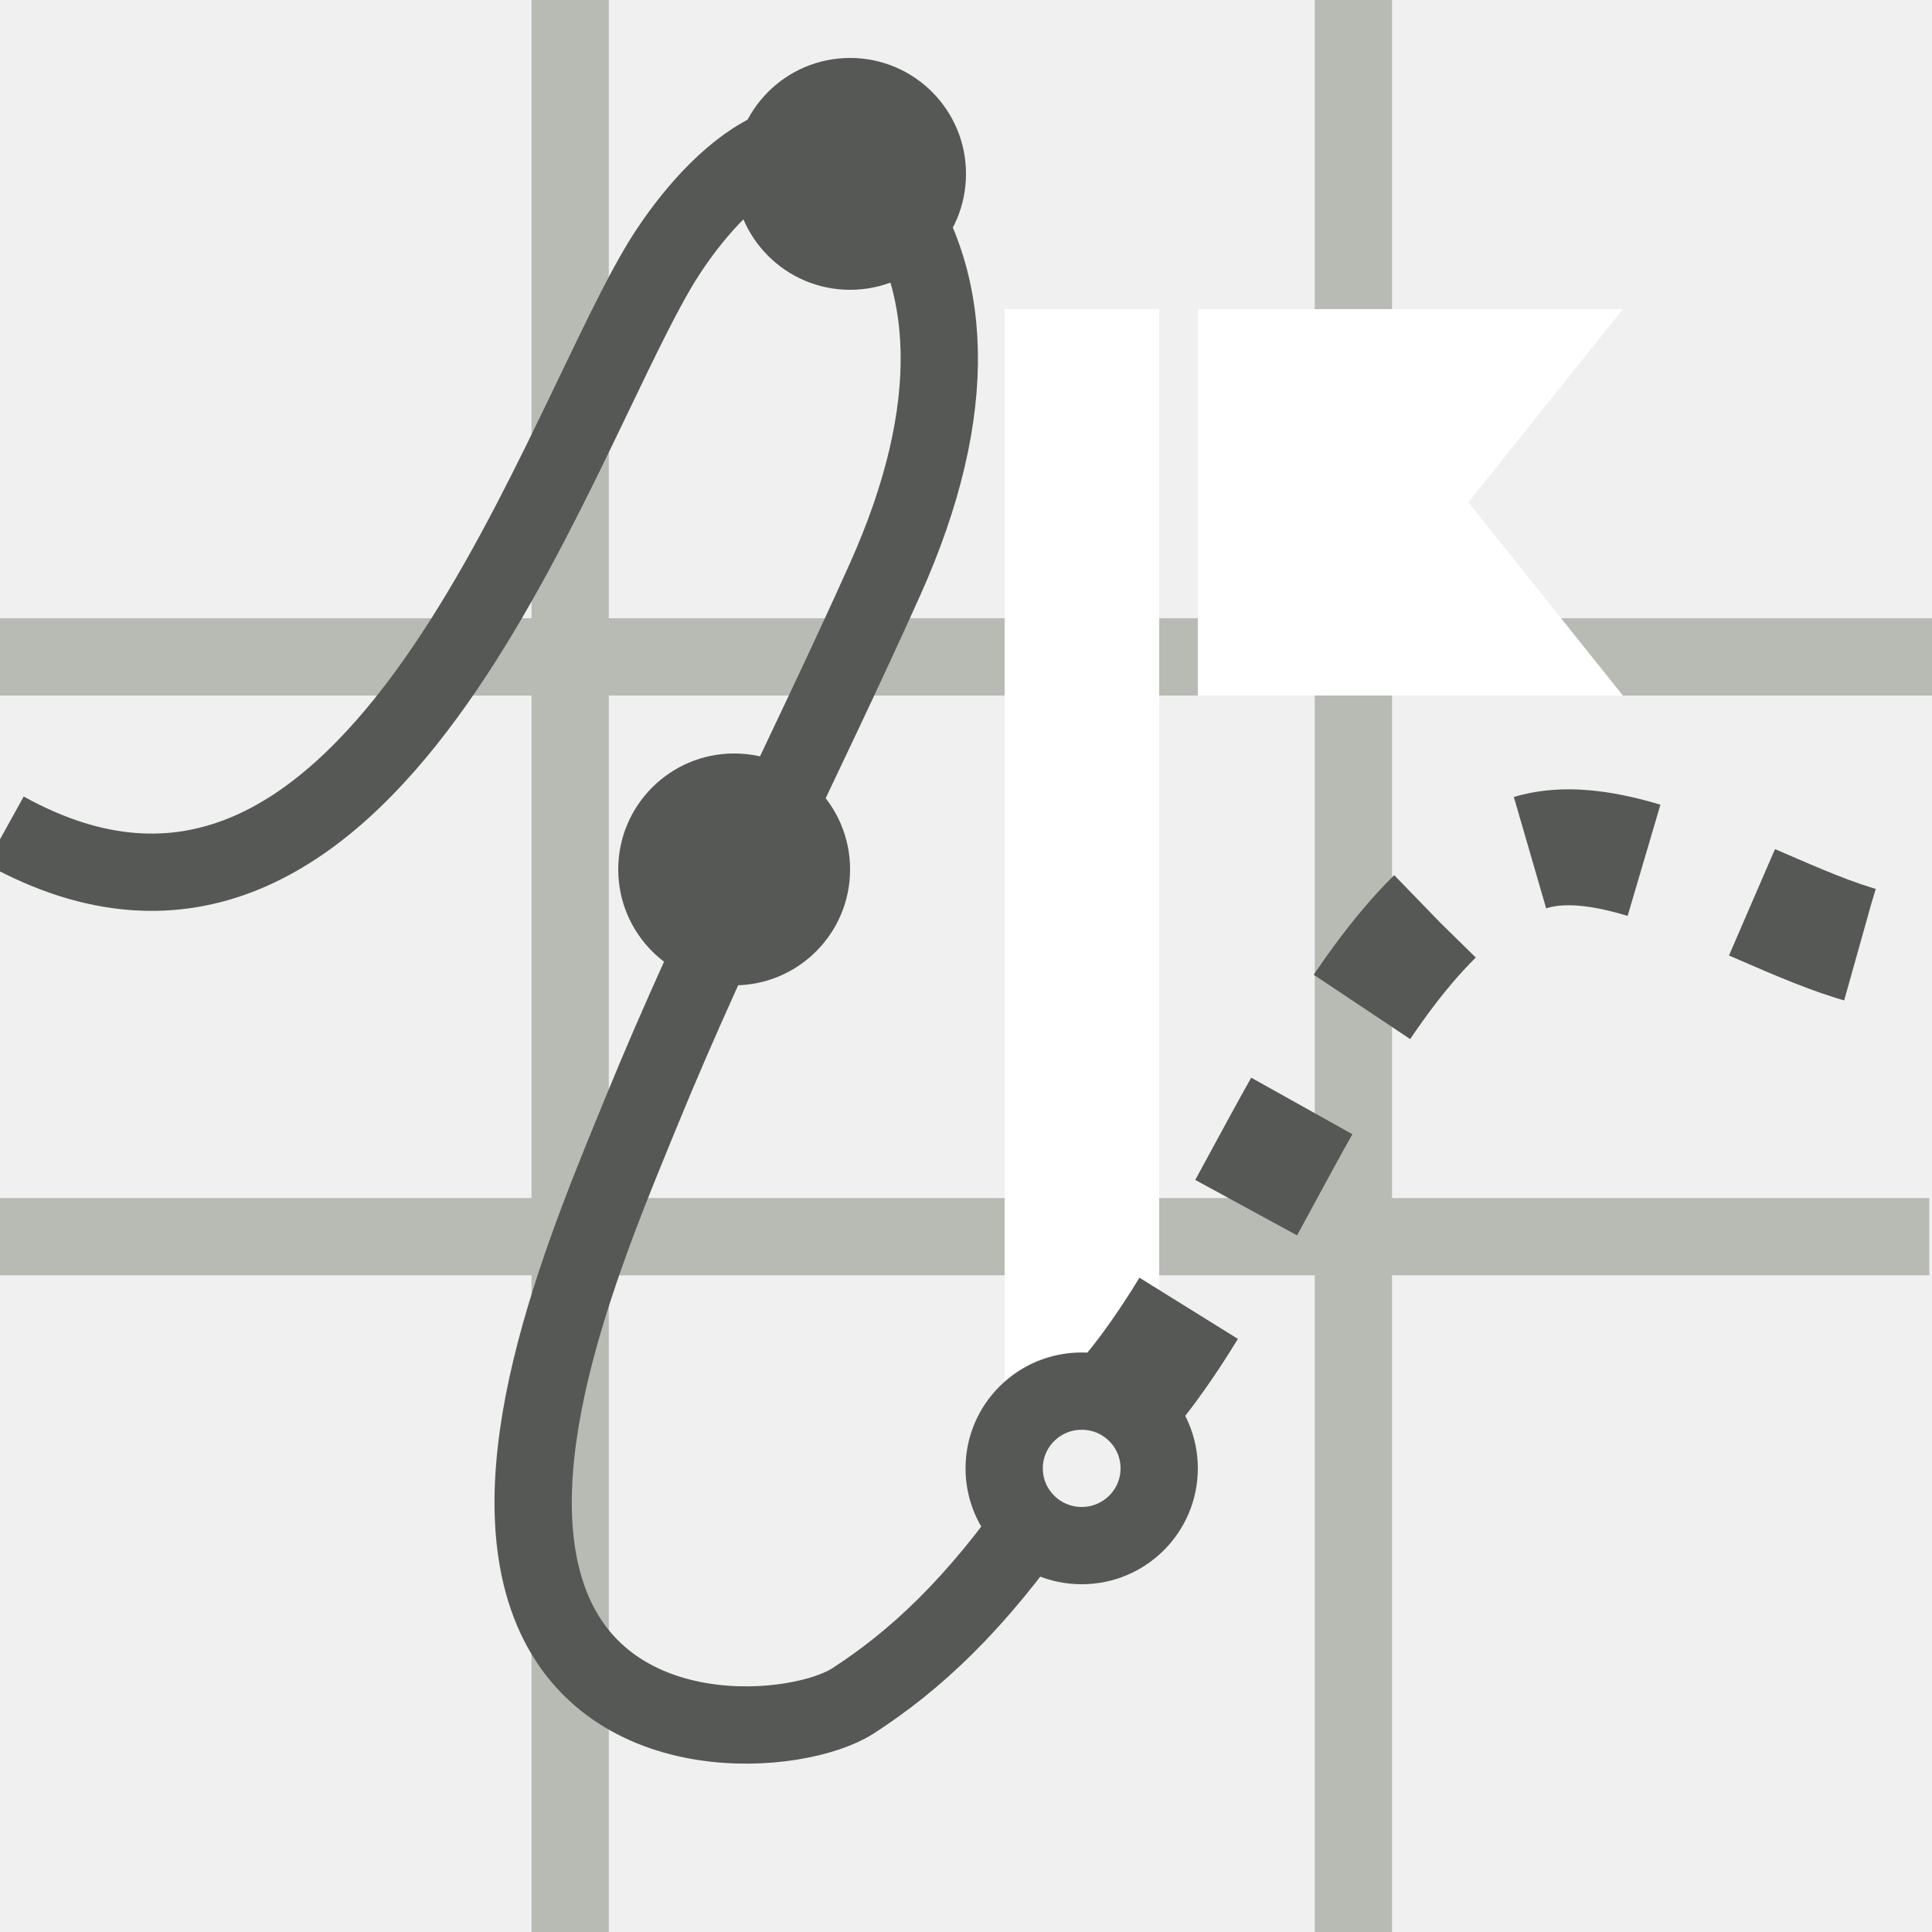
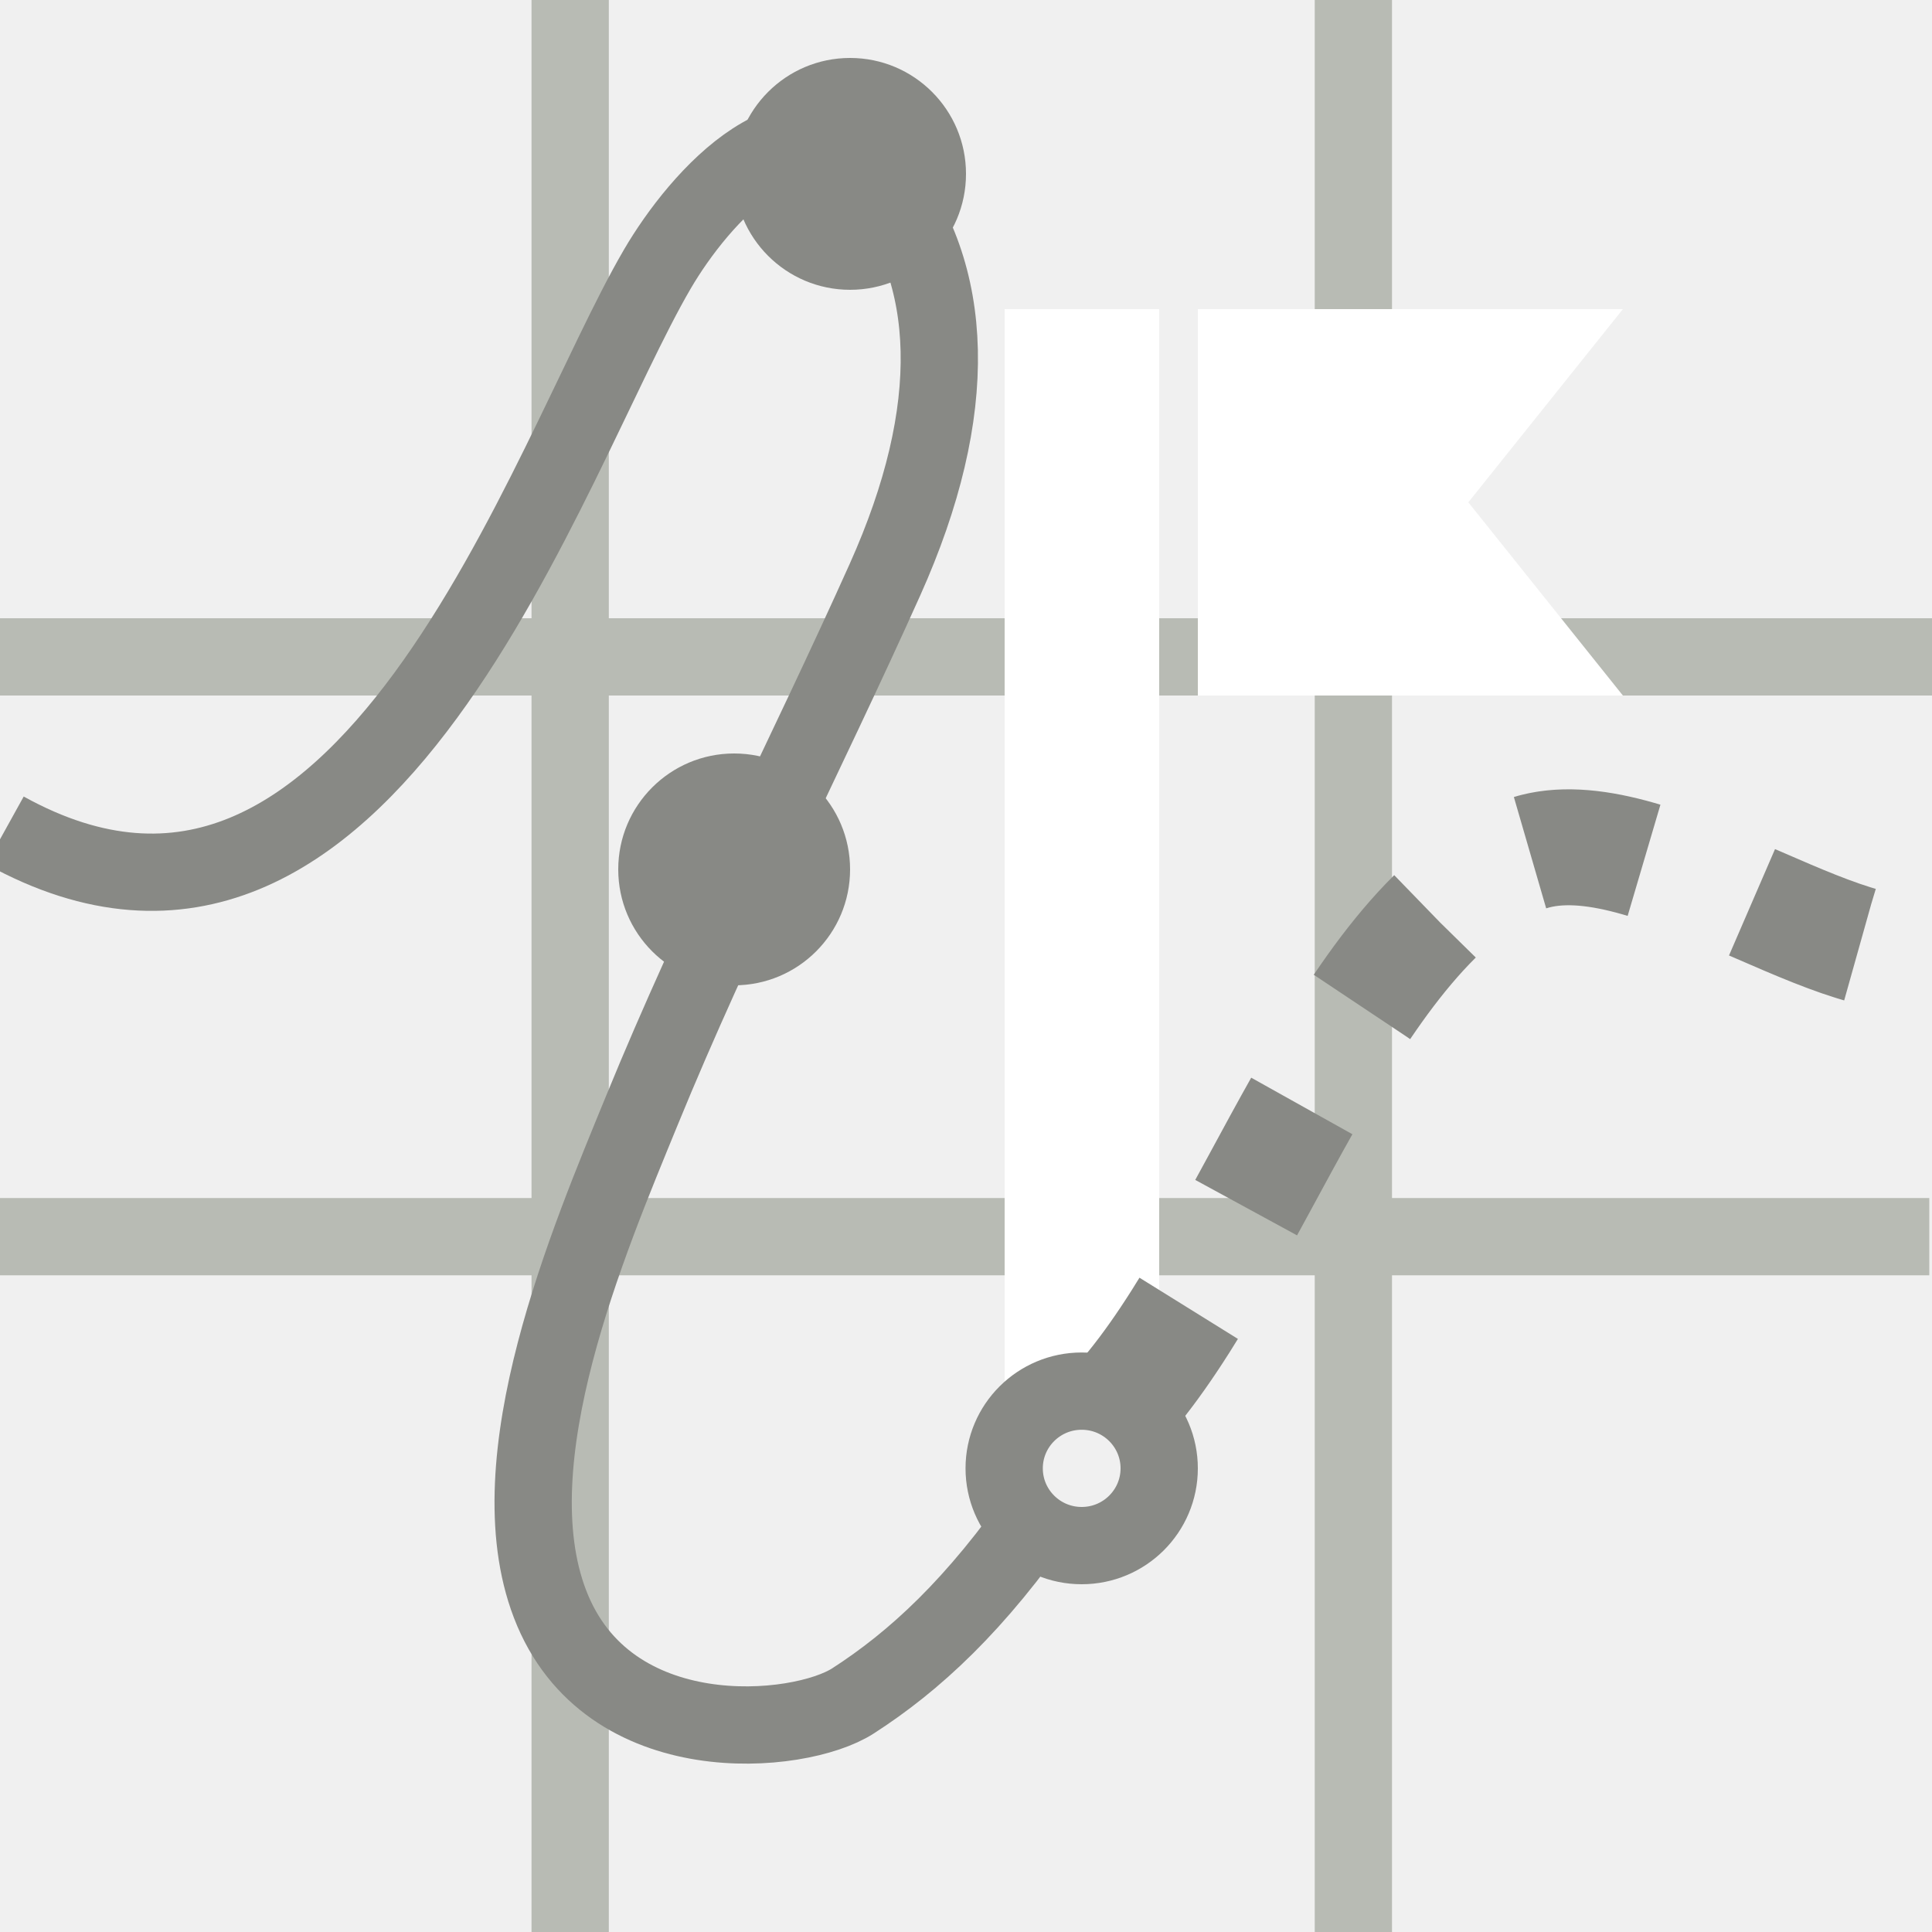
<svg xmlns="http://www.w3.org/2000/svg" version="1.1" id="Calque_1" x="0px" y="0px" width="50px" height="50px" viewBox="0 0 50 50" enable-background="new 0 0 50 50" xml:space="preserve">
  <line fill="none" stroke="#B8BBB4" stroke-width="2" stroke-miterlimit="10" x1="0" y1="17" x2="50" y2="17" />
-   <line fill="none" stroke="#B8BBB4" stroke-width="2" stroke-miterlimit="10" x1="0" y1="32.005" x2="49.929" y2="32.005" />
+   <line fill="none" stroke="#B8BBB4" stroke-width="2" stroke-miterlimit="10" x1="0" y1="32.005" x2="49.93" y2="32.005" />
  <line fill="none" stroke="#B8BBB4" stroke-width="2" stroke-miterlimit="10" x1="14.756" y1="0" x2="14.756" y2="50" />
-   <line fill="none" stroke="#B8BBB4" stroke-width="2" stroke-miterlimit="10" x1="35.026" y1="0" x2="35.026" y2="50" />
-   <path fill="none" stroke="#555854" stroke-width="2" stroke-miterlimit="10" d="M0.129,21.489  C9.5,26.677,14.168,11.828,17.014,6.961c1.068-1.827,3.684-4.855,5.719-2.356c1.998,2.455,2.143,5.997,0.169,10.396  c-2.062,4.595-4.388,9.087-6.296,13.751c-1.38,3.369-3.799,9.033-2.373,12.756c1.485,3.883,6.451,3.408,7.84,2.512  C23.657,42.997,25.247,41.547,27,39" />
-   <circle fill="#555854" cx="22" cy="4.5" r="3" />
-   <circle fill="#555854" cx="19" cy="22.5" r="3" />
+   <line fill="none" stroke="#B8BBB4" stroke-width="2" stroke-miterlimit="10" x1="35.025" y1="0" x2="35.025" y2="50" />
+   <path fill="none" stroke="#888985" stroke-width="2" stroke-miterlimit="10" d="M0.129,21.489  C9.5,26.677,14.168,11.828,17.014,6.961c1.068-1.827,3.685-4.855,5.719-2.356c1.998,2.455,2.144,5.997,0.17,10.396  c-2.062,4.595-4.389,9.087-6.297,13.751c-1.379,3.369-3.799,9.033-2.373,12.756c1.485,3.883,6.451,3.408,7.841,2.512  c1.585-1.021,3.175-2.473,4.928-5.02" />
+   <circle fill="#888985" cx="22" cy="4.5" r="3" />
+   <circle fill="#888985" cx="19" cy="22.5" r="3" />
  <rect x="26" y="8" fill="#FFFFFF" width="4" height="29" />
  <polygon fill="#FFFFFF" points="31,8 42,8 38,13 42,18 31,18 " />
-   <path fill="none" stroke="#555854" stroke-width="3" stroke-miterlimit="10" stroke-dasharray="3,3" d="M29.016,36.293  c3.422-3.875,5.726-12.066,10.266-14.108c2.976-1.338,8.184,3.01,10.613,2.417" />
-   <ellipse fill="none" stroke="#555854" stroke-width="2" stroke-miterlimit="10" cx="27.994" cy="38.001" rx="2.006" ry="1.999" />
+   <path fill="none" stroke="#888985" stroke-width="3" stroke-miterlimit="10" stroke-dasharray="3,3" d="M29.016,36.293  c3.422-3.875,5.727-12.066,10.267-14.108c2.976-1.338,8.184,3.01,10.612,2.417" />
+   <ellipse fill="none" stroke="#888985" stroke-width="2" stroke-miterlimit="10" cx="27.994" cy="38.001" rx="2.006" ry="1.999" />
</svg>
